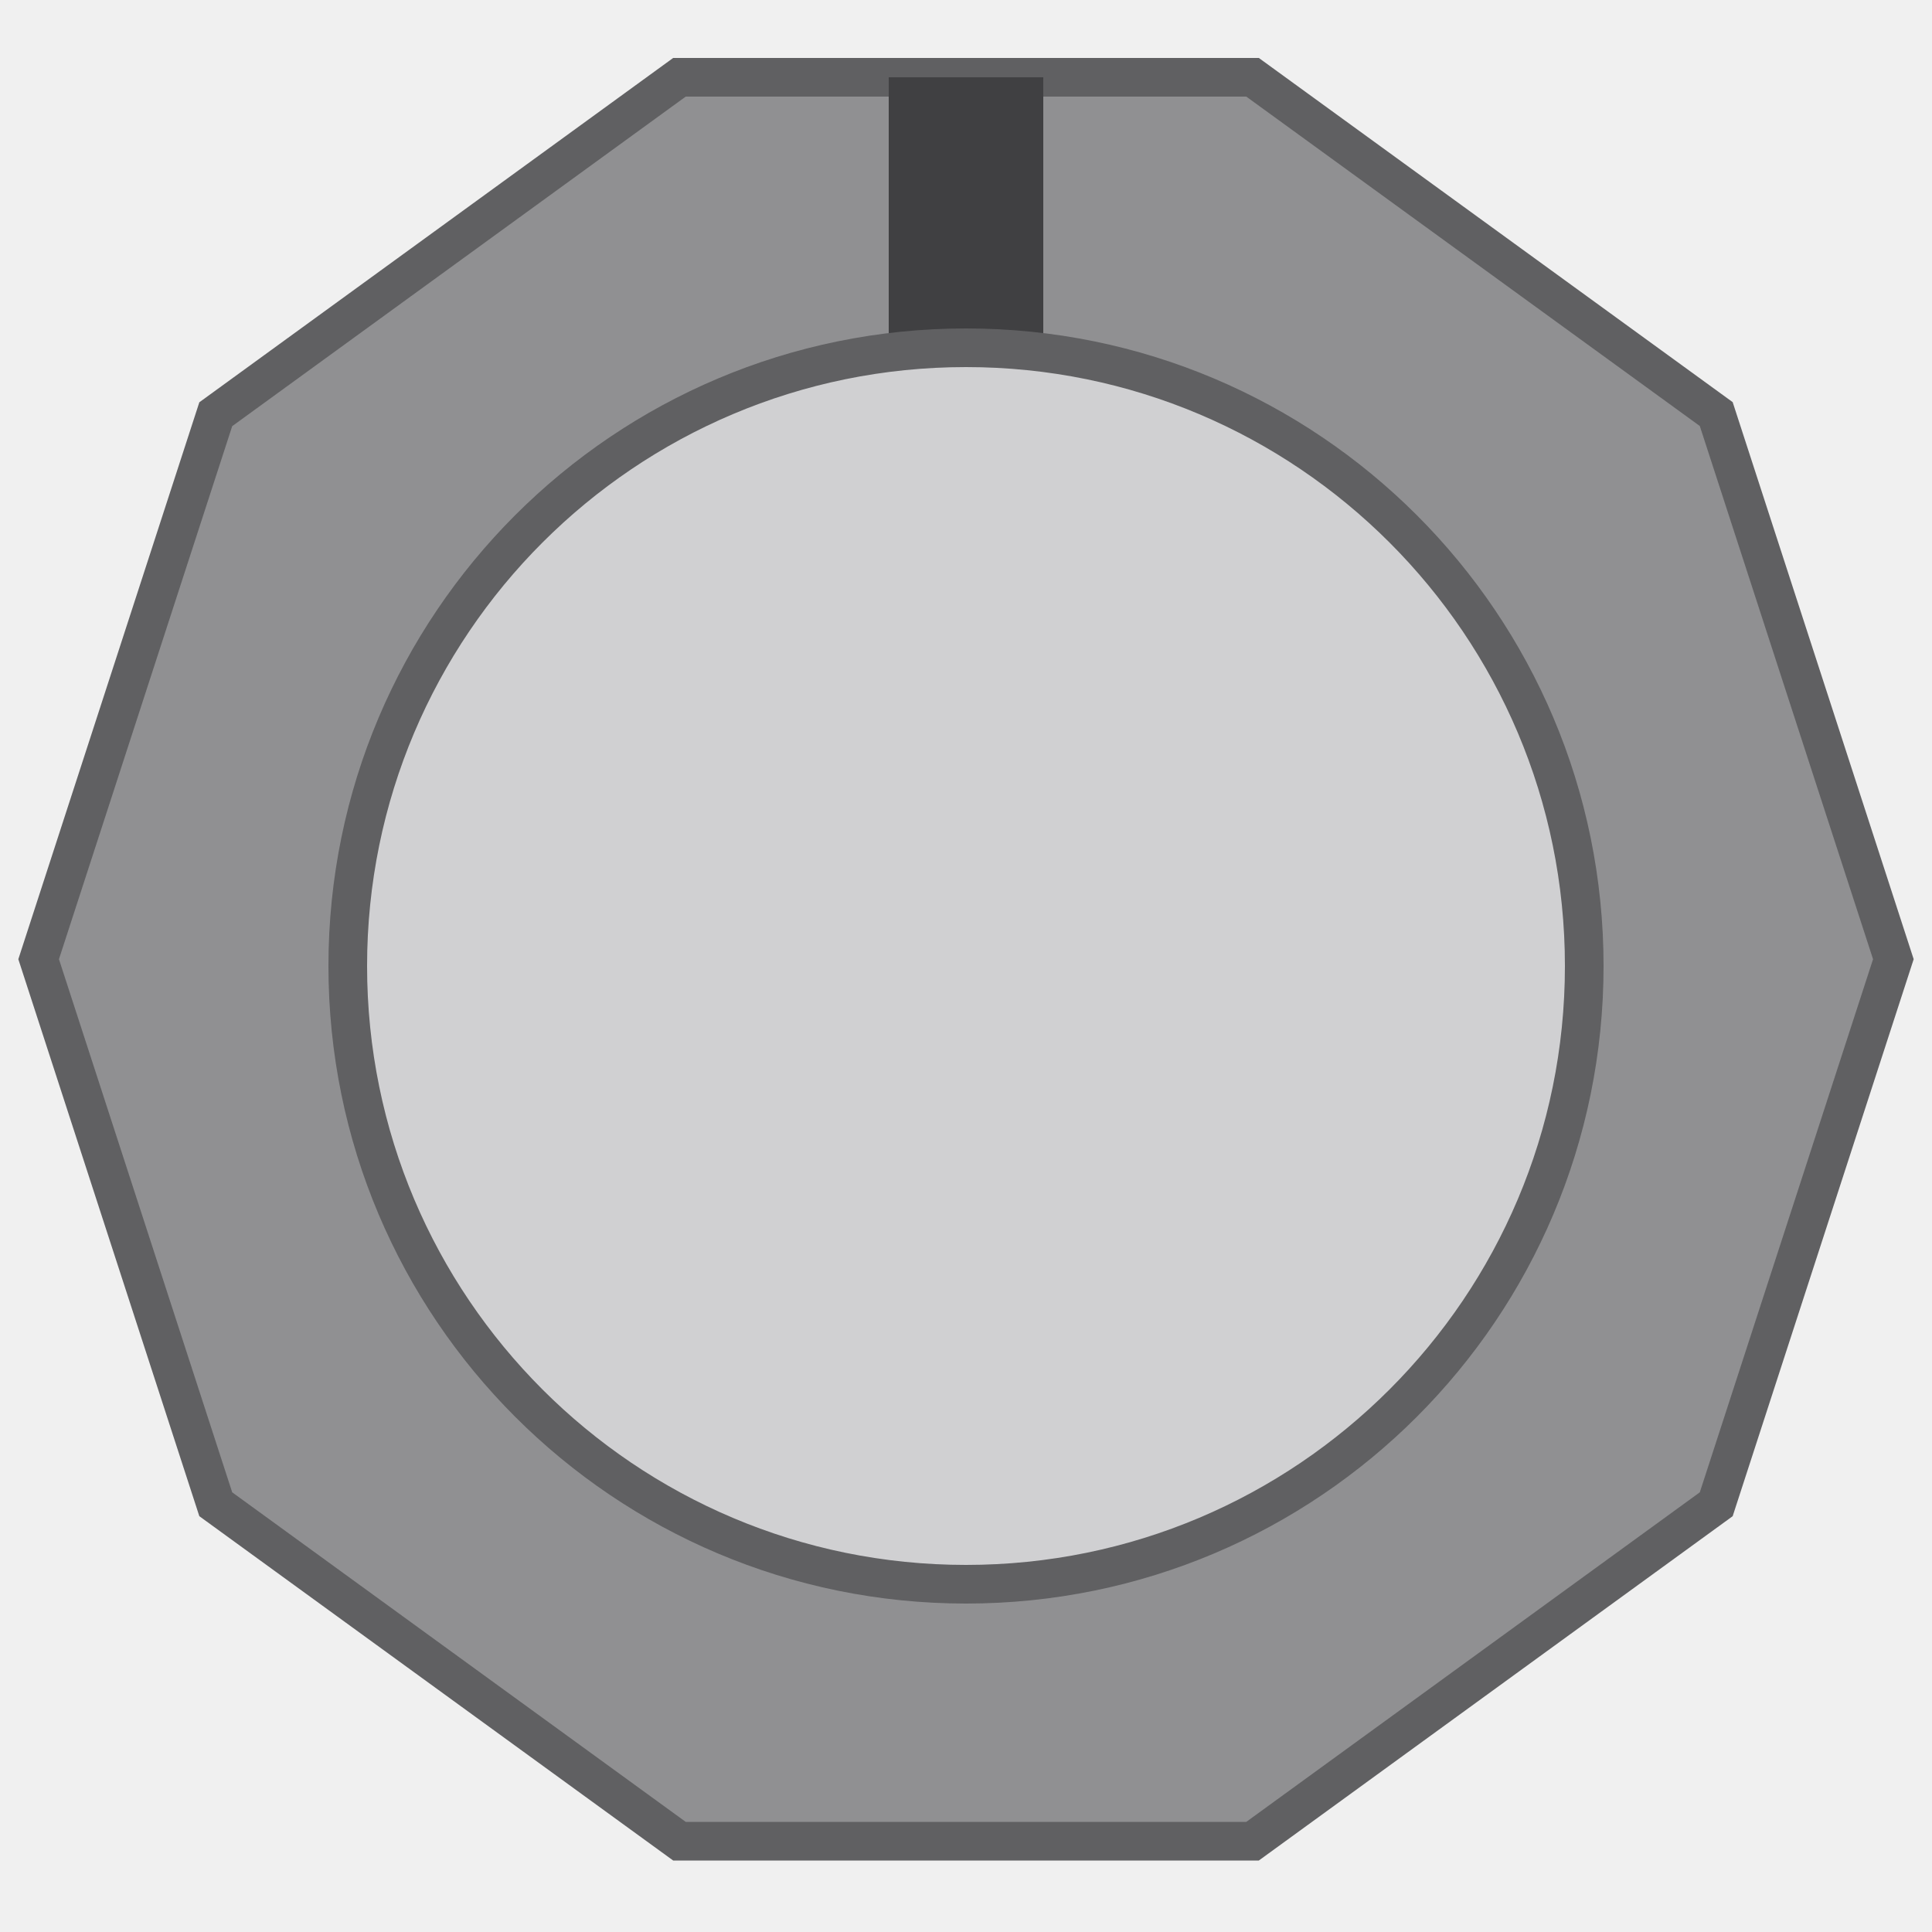
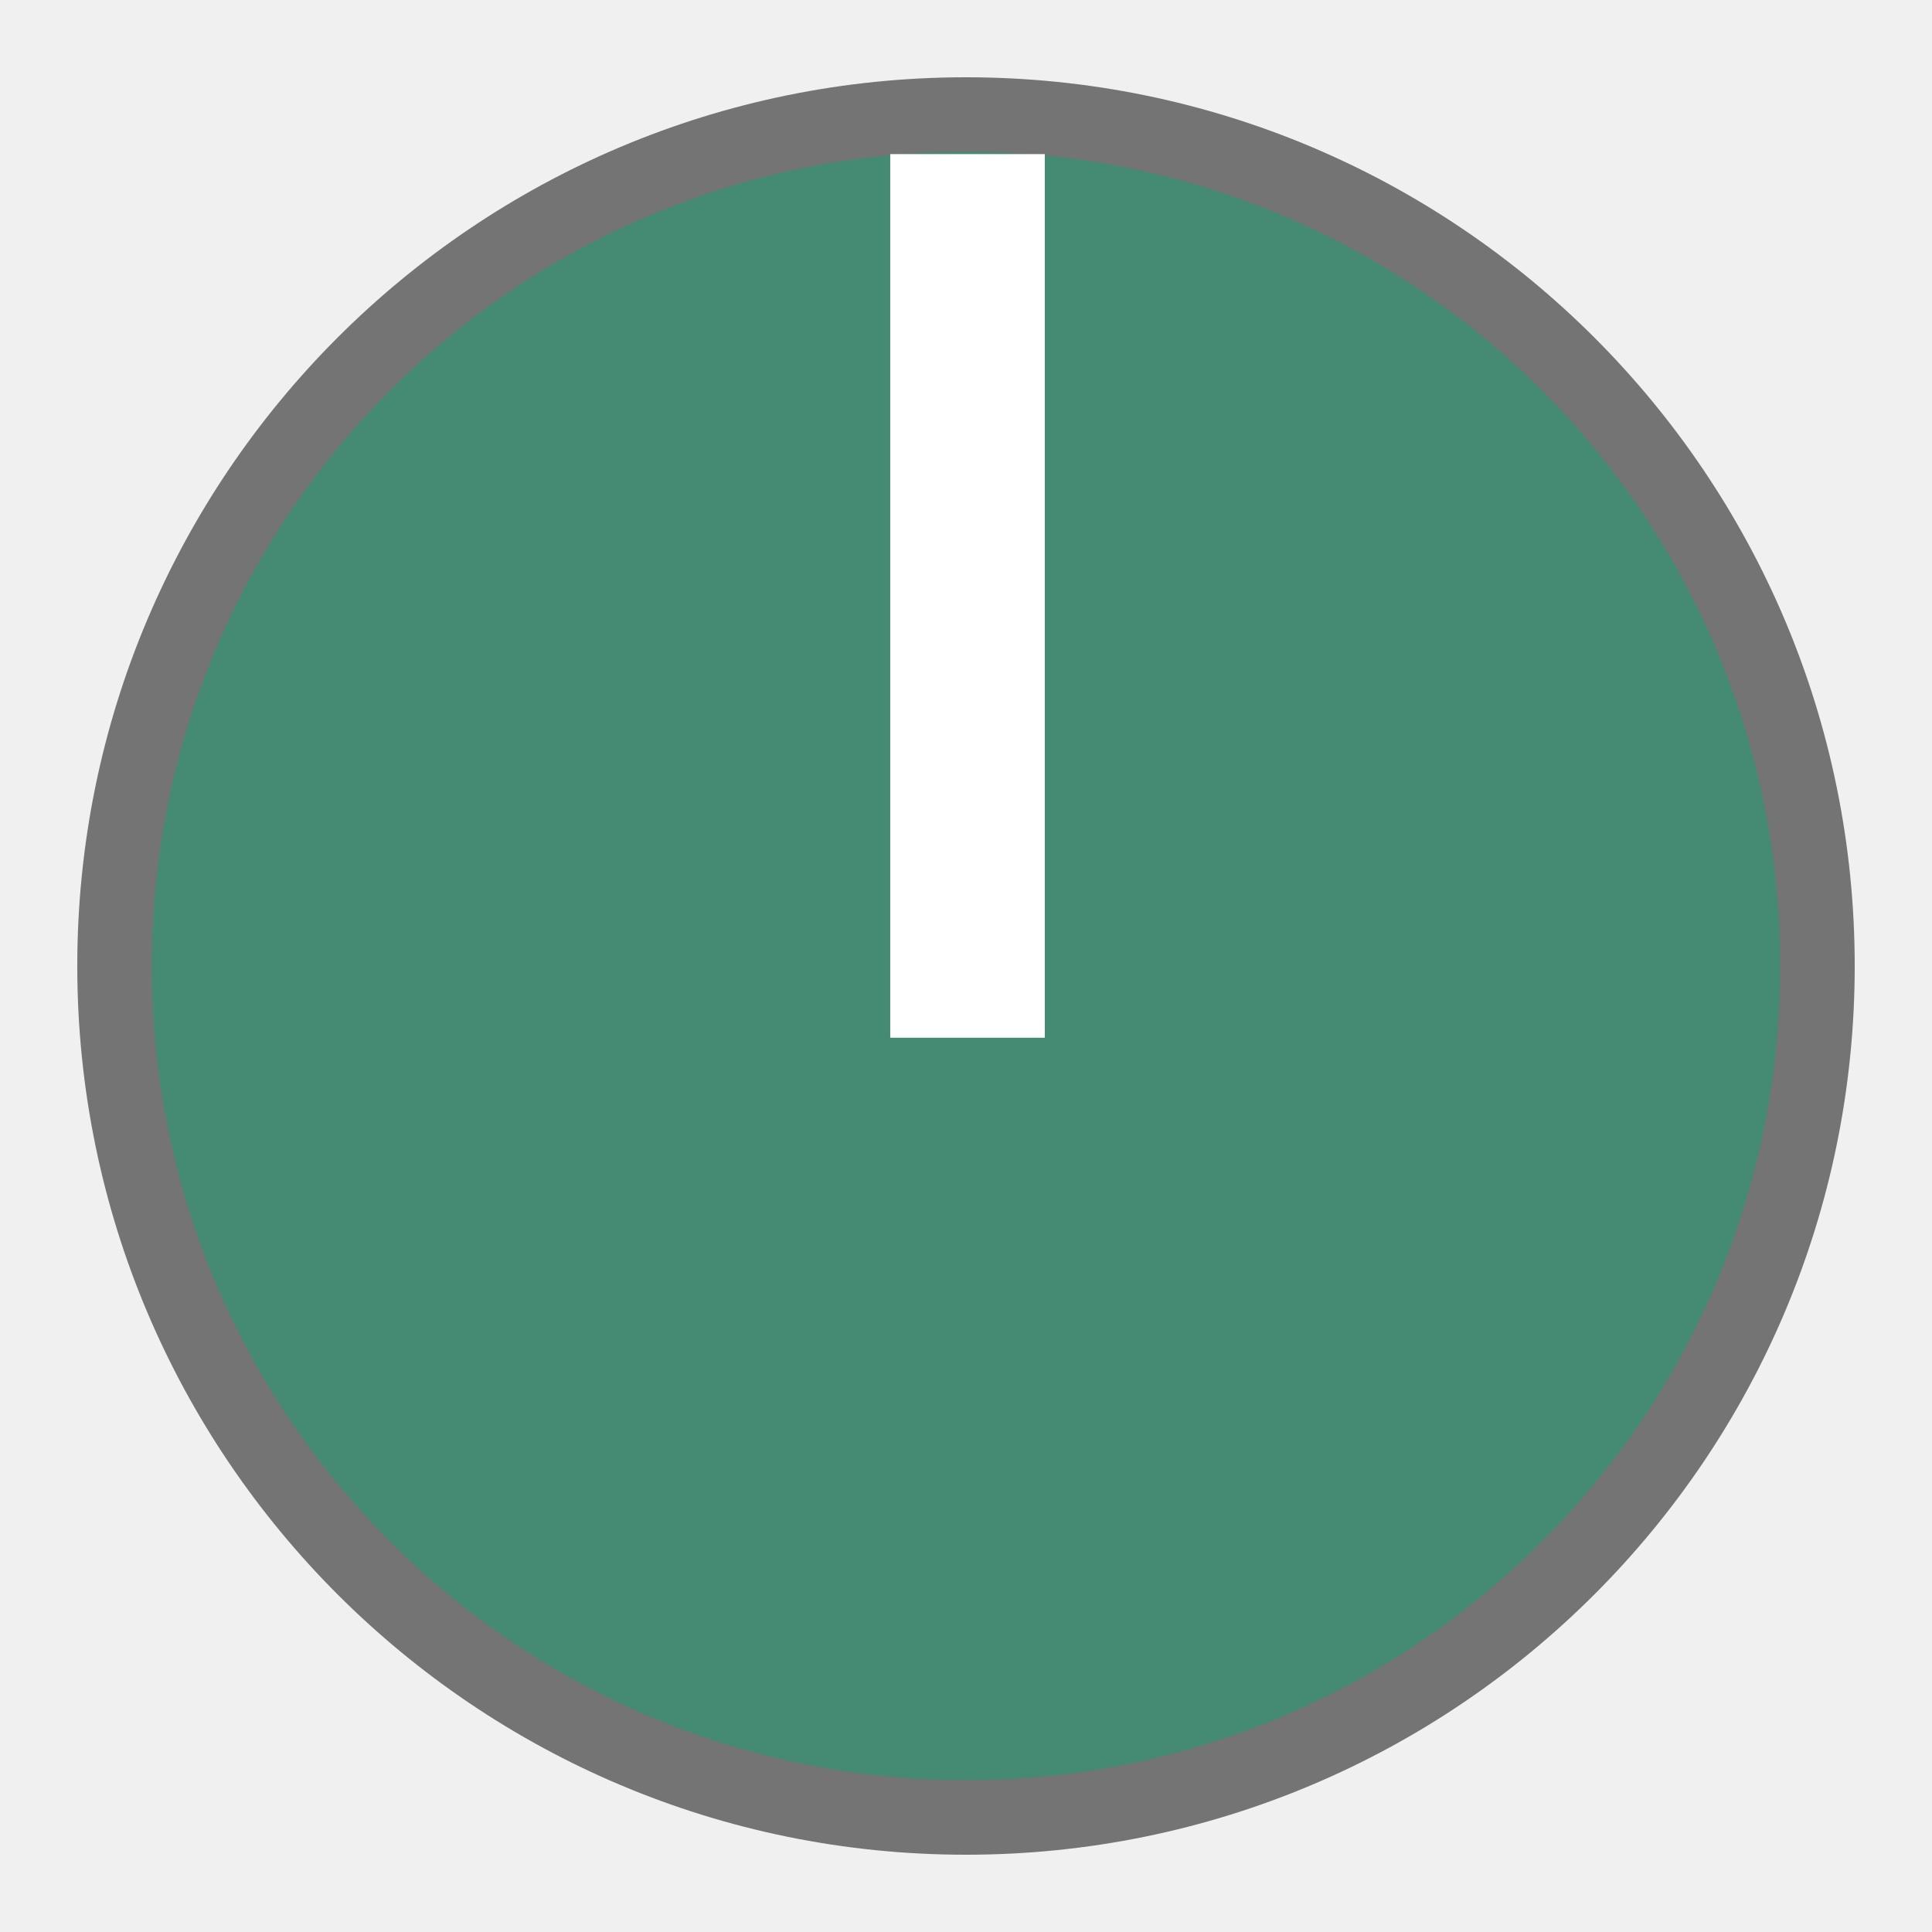
- <svg xmlns="http://www.w3.org/2000/svg" width="25" height="25" fill-rule="evenodd" clip-rule="evenodd" stroke-miterlimit="1.414">
-   <path fill="#909092" stroke="#606062" stroke-width=".5" d="M16.208 1H8.792l-6 4.36L.5 12.412l2.292 7.053 6 4.36h7.416l6-4.36 2.292-7.053-2.292-7.054z" />
-   <path fill="#404042" d="M11.5 1h2v4h-2z" />
-   <circle r="8" cx="12.5" cy="12.5" fill="#d0d0d2" stroke="#606062" stroke-width=".5" />
+ <svg xmlns="http://www.w3.org/2000/svg" width="25" height="25" fill-rule="evenodd" clip-rule="evenodd" stroke-miterlimit="1.414" version="1.1" id="svg2">
+   <defs id="defs2" />
+   <circle id="Knob-inner" fill="#458a73" cx="12.5" cy="12.5" style="fill:#458a73;fill-opacity:1;stroke:#747474;stroke-width:0.964;stroke-opacity:1" r="11.018" />
+   <line x1="11.428" y1="1.994" x2="11.428" y2="11.428" id="Line-2" stroke="#ffffff" stroke-width="2" stroke-linecap="square" transform="translate(1.091682,0.9998323)" />
</svg>
